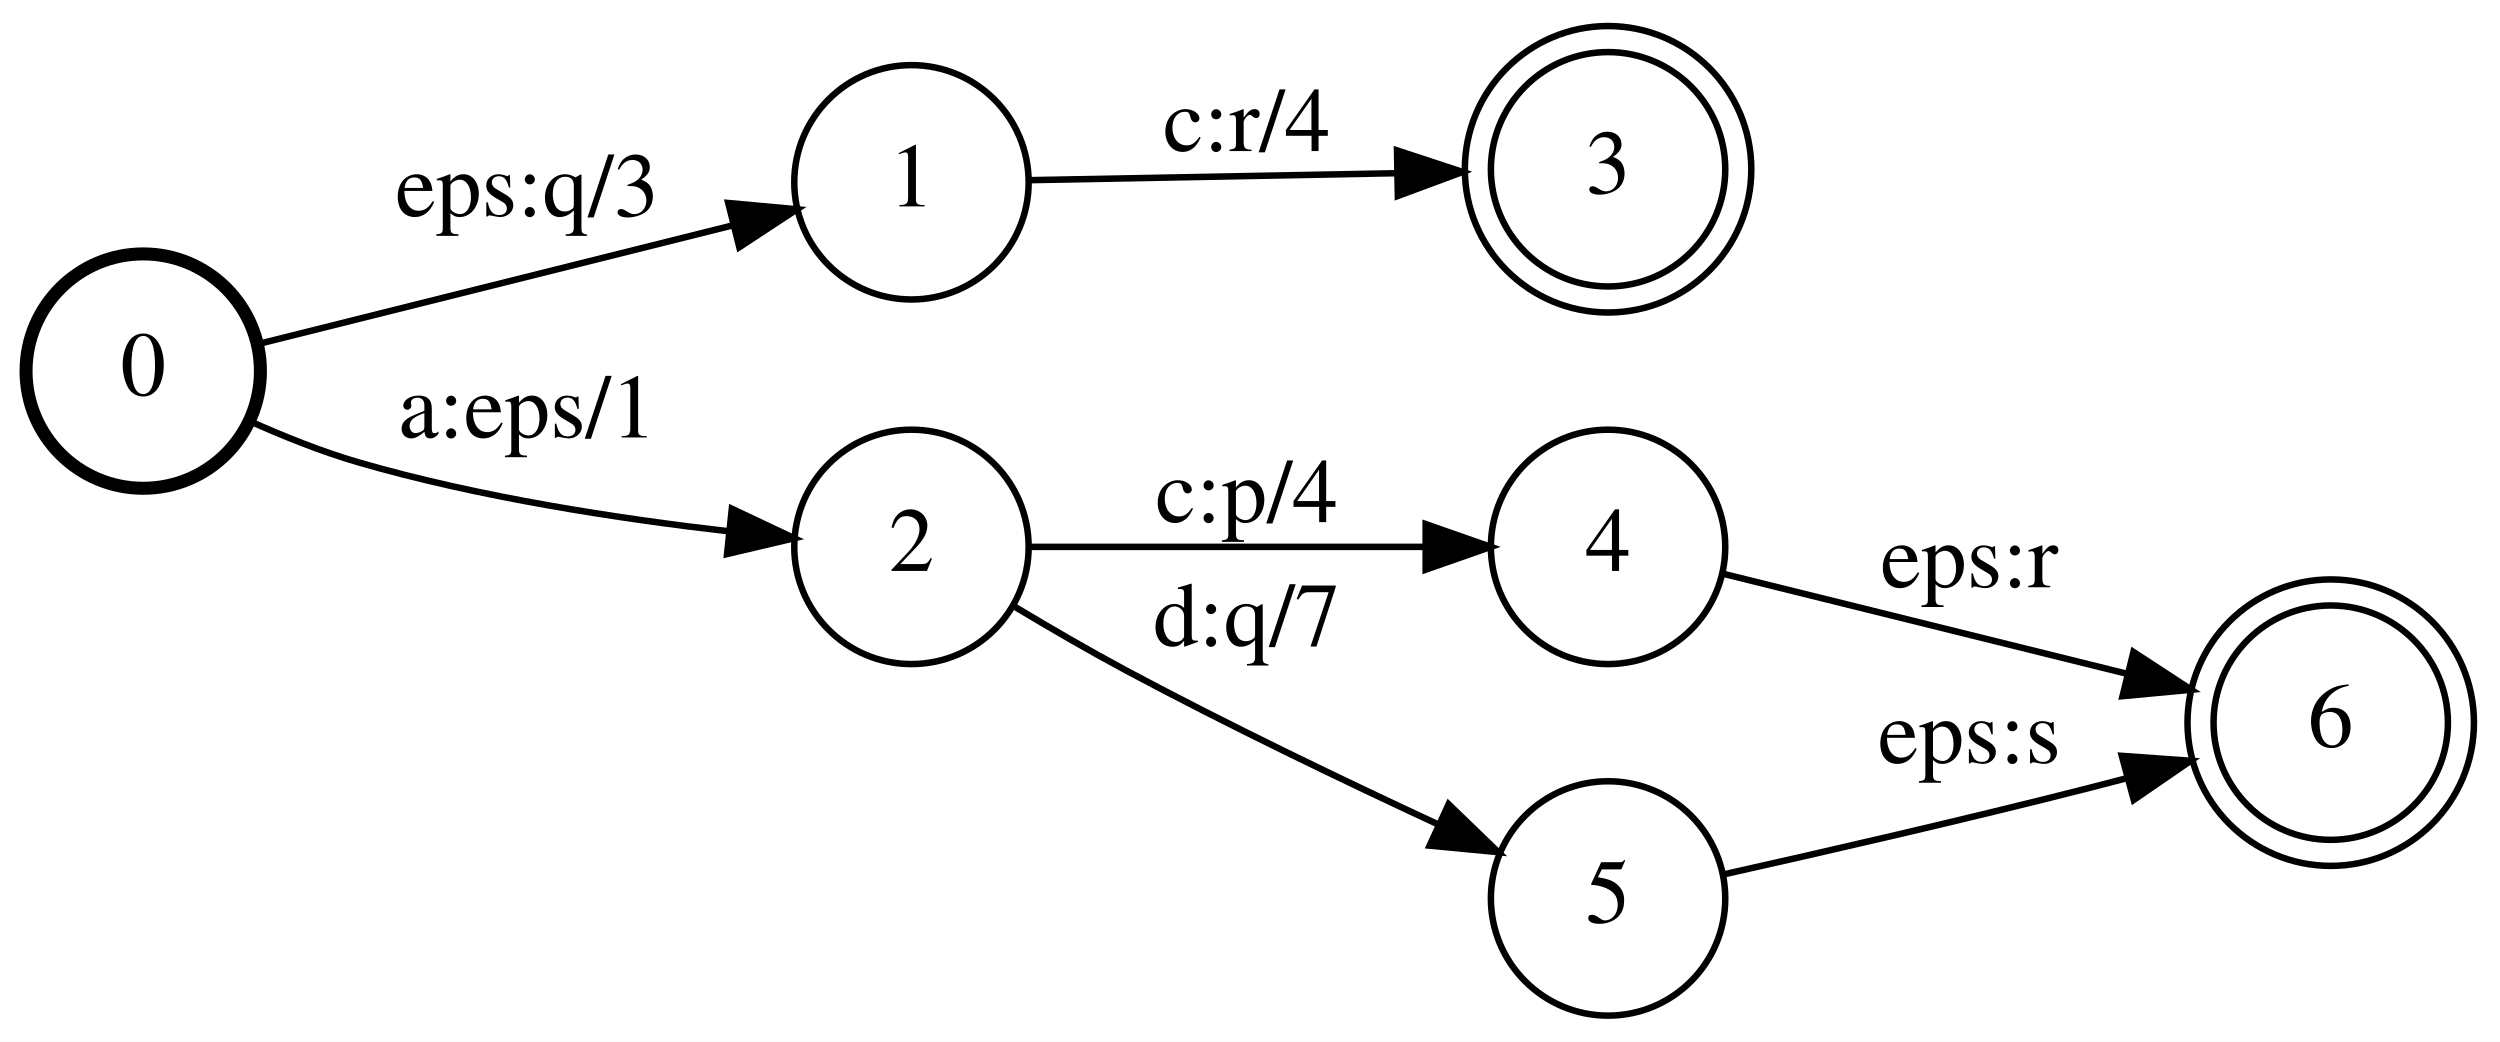
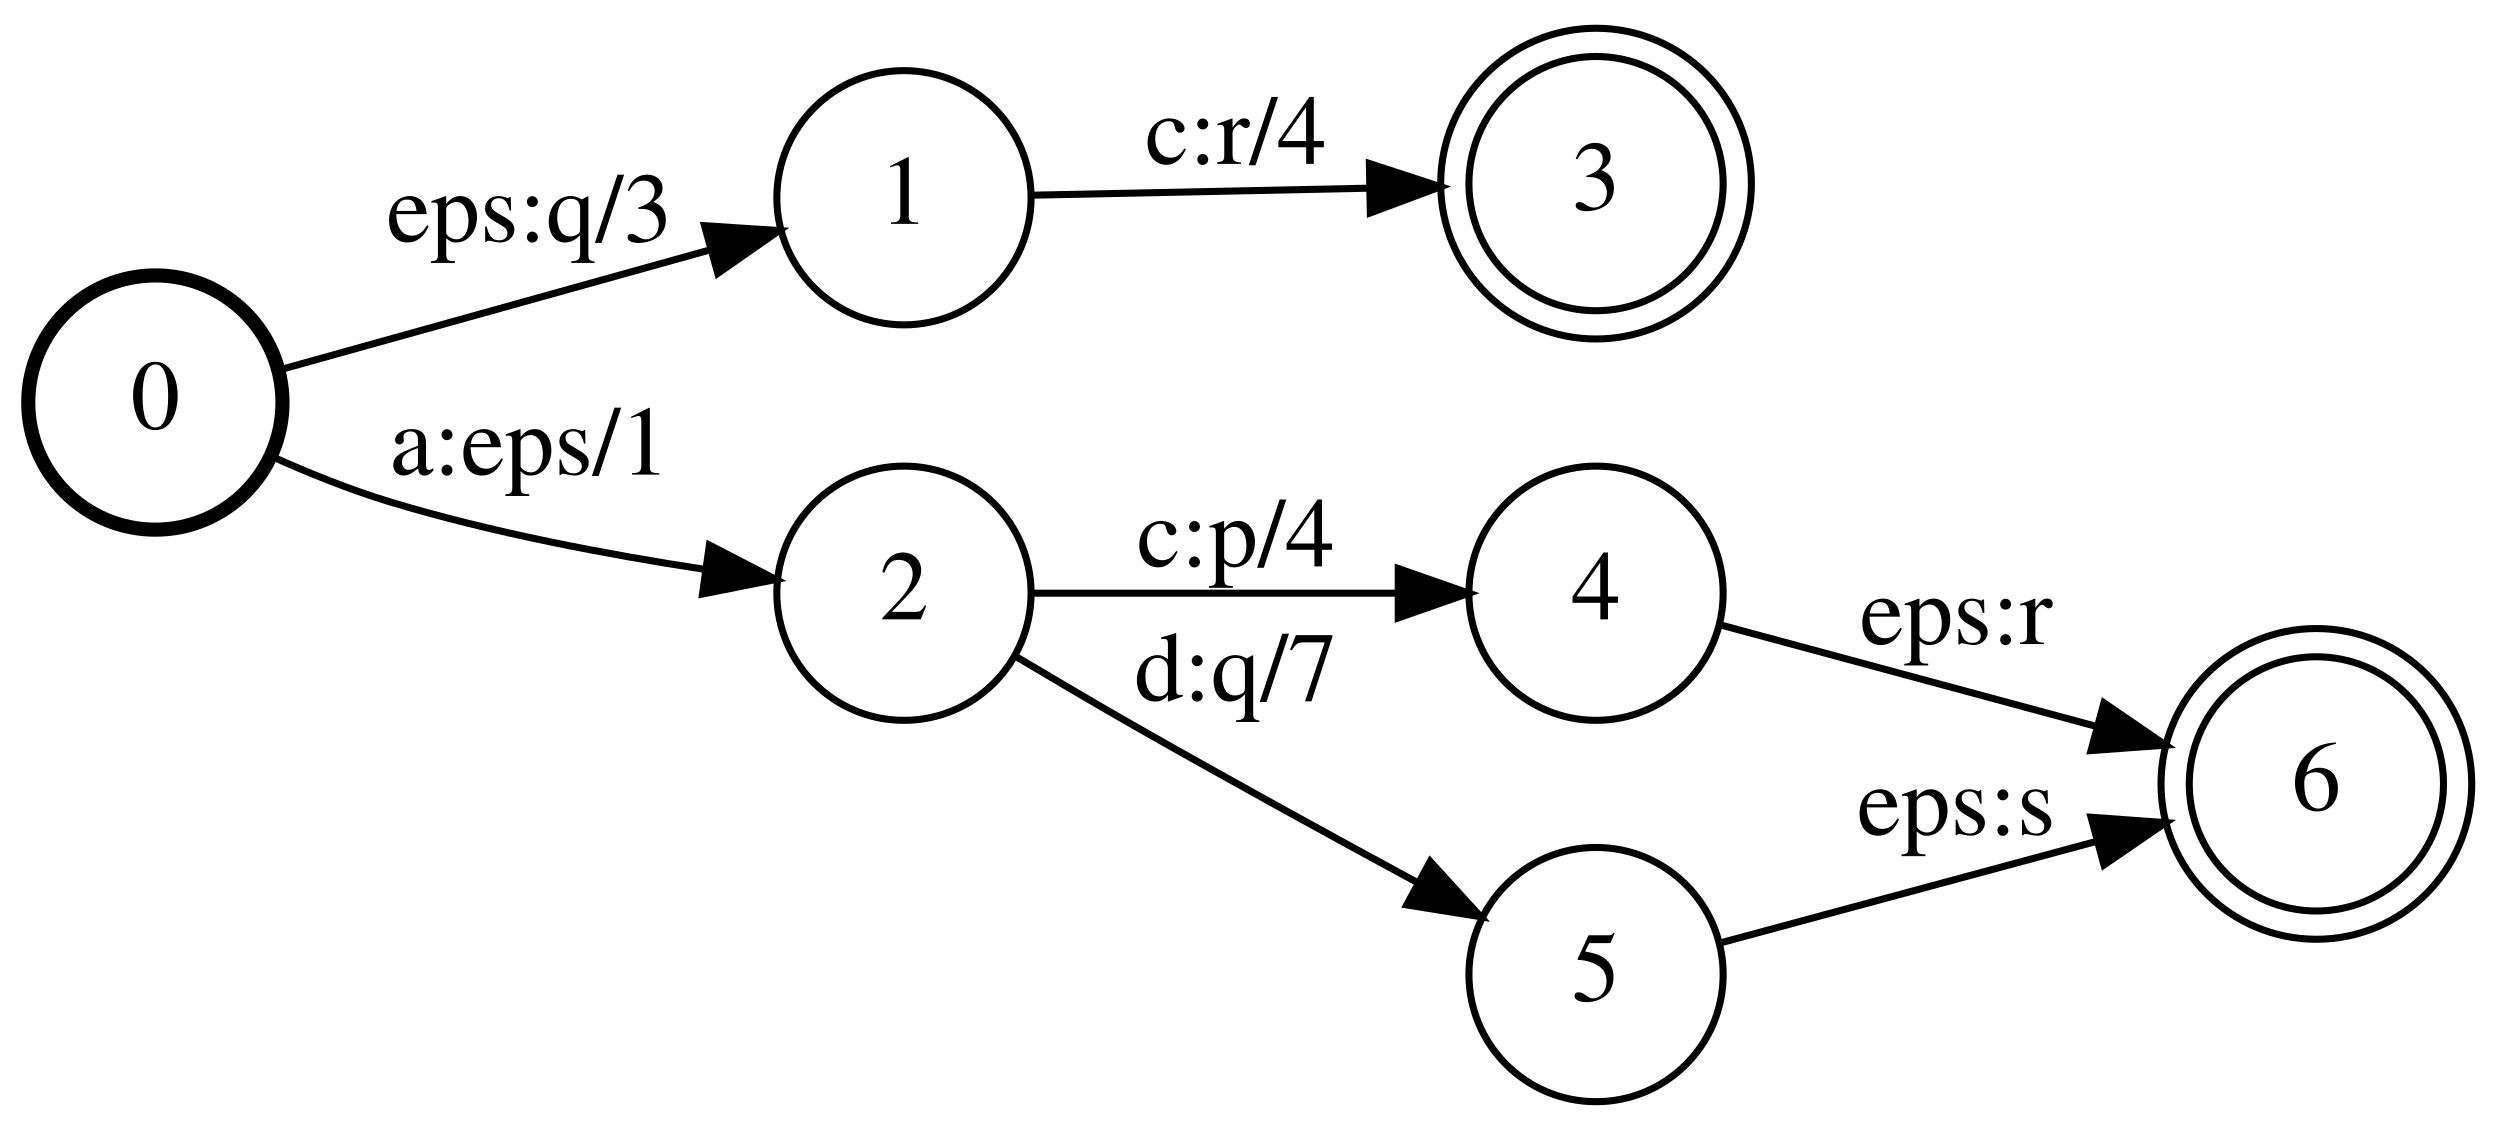
- <svg xmlns="http://www.w3.org/2000/svg" width="384pt" height="160pt" viewBox="0.00 0.00 384.00 160.00">
+ <svg xmlns="http://www.w3.org/2000/svg" width="354pt" height="160pt" viewBox="0.00 0.00 354.00 160.00">
  <g id="graph0" class="graph" transform="scale(1 1) rotate(0) translate(4 156)">
-     <polygon fill="white" stroke="transparent" points="-4,4 -4,-156 380,-156 380,4 -4,4" />
+     <polygon fill="white" stroke="none" points="-4,4 -4,-156 350,-156 350,4 -4,4" />
    <g id="node1" class="node">
      <ellipse fill="none" stroke="black" stroke-width="2" cx="18" cy="-99" rx="18" ry="18" />
      <text text-anchor="middle" x="18" y="-95.3" font-family="Times,serif" font-size="14.00">0</text>
    </g>
    <g id="node2" class="node">
-       <ellipse fill="none" stroke="black" cx="136" cy="-128" rx="18" ry="18" />
-       <text text-anchor="middle" x="136" y="-124.3" font-family="Times,serif" font-size="14.00">1</text>
+       <ellipse fill="none" stroke="black" cx="124" cy="-128" rx="18" ry="18" />
+       <text text-anchor="middle" x="124" y="-124.3" font-family="Times,serif" font-size="14.00">1</text>
    </g>
    <g id="edge1" class="edge">
-       <path fill="none" stroke="black" d="M35.62,-103.15C54.66,-107.91 86.1,-115.78 108.52,-121.38" />
-       <polygon fill="black" stroke="black" points="107.86,-124.82 118.41,-123.85 109.56,-118.03 107.86,-124.82" />
-       <text text-anchor="middle" x="77" y="-122.8" font-family="Times,serif" font-size="14.00">eps:q/3</text>
+       <path fill="none" stroke="black" d="M35.71,-103.66C52.16,-108.25 77.53,-115.32 96.69,-120.66" />
+       <polygon fill="black" stroke="black" points="95.76,-124.04 106.33,-123.35 97.64,-117.29 95.76,-124.04" />
+       <text text-anchor="middle" x="71" y="-121.8" font-family="Times,serif" font-size="14.00">eps:q/3</text>
    </g>
    <g id="node3" class="node">
-       <ellipse fill="none" stroke="black" cx="136" cy="-72" rx="18" ry="18" />
-       <text text-anchor="middle" x="136" y="-68.3" font-family="Times,serif" font-size="14.00">2</text>
+       <ellipse fill="none" stroke="black" cx="124" cy="-72" rx="18" ry="18" />
+       <text text-anchor="middle" x="124" y="-68.3" font-family="Times,serif" font-size="14.00">2</text>
    </g>
    <g id="edge2" class="edge">
-       <path fill="none" stroke="black" d="M34.32,-91.33C39.51,-89 45.41,-86.63 51,-85 69.6,-79.59 91.21,-76.31 107.85,-74.4" />
-       <polygon fill="black" stroke="black" points="108.41,-77.86 117.99,-73.33 107.68,-70.9 108.41,-77.86" />
-       <text text-anchor="middle" x="77" y="-88.8" font-family="Times,serif" font-size="14.00">a:eps/1</text>
+       <path fill="none" stroke="black" d="M34.35,-91.42C39.54,-89.09 45.43,-86.7 51,-85 65.48,-80.59 82.08,-77.47 95.68,-75.39" />
+       <polygon fill="black" stroke="black" points="96.45,-78.82 105.86,-73.95 95.47,-71.89 96.45,-78.82" />
+       <text text-anchor="middle" x="71" y="-88.8" font-family="Times,serif" font-size="14.00">a:eps/1</text>
    </g>
    <g id="node4" class="node">
-       <ellipse fill="none" stroke="black" cx="243" cy="-130" rx="18" ry="18" />
-       <ellipse fill="none" stroke="black" cx="243" cy="-130" rx="22" ry="22" />
-       <text text-anchor="middle" x="243" y="-126.3" font-family="Times,serif" font-size="14.00">3</text>
+       <ellipse fill="none" stroke="black" cx="222" cy="-130" rx="18" ry="18" />
+       <ellipse fill="none" stroke="black" cx="222" cy="-130" rx="22" ry="22" />
+       <text text-anchor="middle" x="222" y="-126.3" font-family="Times,serif" font-size="14.00">3</text>
    </g>
    <g id="edge3" class="edge">
-       <path fill="none" stroke="black" d="M154.34,-128.33C169.6,-128.62 192.2,-129.05 210.63,-129.4" />
-       <polygon fill="black" stroke="black" points="210.58,-132.9 220.64,-129.59 210.71,-125.9 210.58,-132.9" />
-       <text text-anchor="middle" x="187.5" y="-132.8" font-family="Times,serif" font-size="14.00">c:r/4</text>
+       <path fill="none" stroke="black" d="M142.16,-128.36C155.31,-128.63 173.81,-129.02 189.58,-129.35" />
+       <polygon fill="black" stroke="black" points="189.9,-132.85 199.97,-129.56 190.04,-125.85 189.9,-132.85" />
+       <text text-anchor="middle" x="171" y="-132.8" font-family="Times,serif" font-size="14.00">c:r/4</text>
    </g>
    <g id="node5" class="node">
-       <ellipse fill="none" stroke="black" cx="243" cy="-72" rx="18" ry="18" />
-       <text text-anchor="middle" x="243" y="-68.3" font-family="Times,serif" font-size="14.00">4</text>
+       <ellipse fill="none" stroke="black" cx="222" cy="-72" rx="18" ry="18" />
+       <text text-anchor="middle" x="222" y="-68.3" font-family="Times,serif" font-size="14.00">4</text>
    </g>
    <g id="edge4" class="edge">
-       <path fill="none" stroke="black" d="M154.34,-72C170.78,-72 195.72,-72 214.81,-72" />
-       <polygon fill="black" stroke="black" points="214.98,-75.5 224.98,-72 214.98,-68.5 214.98,-75.5" />
-       <text text-anchor="middle" x="187.5" y="-75.8" font-family="Times,serif" font-size="14.00">c:p/4</text>
+       <path fill="none" stroke="black" d="M142.16,-72C156.5,-72 177.19,-72 193.78,-72" />
+       <polygon fill="black" stroke="black" points="193.99,-75.5 203.99,-72 193.99,-68.5 193.99,-75.5" />
+       <text text-anchor="middle" x="171" y="-75.8" font-family="Times,serif" font-size="14.00">c:p/4</text>
    </g>
    <g id="node6" class="node">
-       <ellipse fill="none" stroke="black" cx="243" cy="-18" rx="18" ry="18" />
-       <text text-anchor="middle" x="243" y="-14.3" font-family="Times,serif" font-size="14.00">5</text>
+       <ellipse fill="none" stroke="black" cx="222" cy="-18" rx="18" ry="18" />
+       <text text-anchor="middle" x="222" y="-14.3" font-family="Times,serif" font-size="14.00">5</text>
    </g>
    <g id="edge5" class="edge">
-       <path fill="none" stroke="black" d="M151.82,-62.83C157.17,-59.62 163.3,-56.05 169,-53 184.71,-44.59 202.76,-35.93 216.98,-29.33" />
-       <polygon fill="black" stroke="black" points="218.51,-32.47 226.13,-25.11 215.59,-26.11 218.51,-32.47" />
-       <text text-anchor="middle" x="187.5" y="-56.8" font-family="Times,serif" font-size="14.00">d:q/7</text>
+       <path fill="none" stroke="black" d="M139.91,-63C145.28,-59.8 151.39,-56.2 157,-53 170.02,-45.58 184.68,-37.54 196.68,-31.04" />
+       <polygon fill="black" stroke="black" points="198.52,-34.02 205.66,-26.19 195.19,-27.86 198.52,-34.02" />
+       <text text-anchor="middle" x="171" y="-56.8" font-family="Times,serif" font-size="14.00">d:q/7</text>
    </g>
    <g id="node7" class="node">
-       <ellipse fill="none" stroke="black" cx="354" cy="-45" rx="18" ry="18" />
-       <ellipse fill="none" stroke="black" cx="354" cy="-45" rx="22" ry="22" />
-       <text text-anchor="middle" x="354" y="-41.3" font-family="Times,serif" font-size="14.00">6</text>
+       <ellipse fill="none" stroke="black" cx="324" cy="-45" rx="18" ry="18" />
+       <ellipse fill="none" stroke="black" cx="324" cy="-45" rx="22" ry="22" />
+       <text text-anchor="middle" x="324" y="-41.3" font-family="Times,serif" font-size="14.00">6</text>
    </g>
    <g id="edge6" class="edge">
-       <path fill="none" stroke="black" d="M260.55,-67.9C276.99,-63.83 302.55,-57.5 322.64,-52.52" />
-       <polygon fill="black" stroke="black" points="323.7,-55.86 332.57,-50.06 322.02,-49.07 323.7,-55.86" />
-       <text text-anchor="middle" x="298.5" y="-65.8" font-family="Times,serif" font-size="14.00">eps:r</text>
+       <path fill="none" stroke="black" d="M239.51,-67.54C253.98,-63.64 275.37,-57.86 292.88,-53.13" />
+       <polygon fill="black" stroke="black" points="293.92,-56.48 302.66,-50.49 292.09,-49.72 293.92,-56.48" />
+       <text text-anchor="middle" x="273" y="-64.8" font-family="Times,serif" font-size="14.00">eps:r</text>
    </g>
    <g id="edge7" class="edge">
-       <path fill="none" stroke="black" d="M260.87,-21.72C275.69,-25.03 297.83,-30.11 317,-35 318.89,-35.48 320.82,-35.99 322.78,-36.5" />
-       <polygon fill="black" stroke="black" points="321.91,-39.9 332.48,-39.14 323.75,-33.14 321.91,-39.9" />
-       <text text-anchor="middle" x="298.5" y="-38.8" font-family="Times,serif" font-size="14.00">eps:s</text>
+       <path fill="none" stroke="black" d="M239.51,-22.46C253.98,-26.36 275.37,-32.14 292.88,-36.87" />
+       <polygon fill="black" stroke="black" points="292.09,-40.28 302.66,-39.51 293.92,-33.52 292.09,-40.28" />
+       <text text-anchor="middle" x="273" y="-37.8" font-family="Times,serif" font-size="14.00">eps:s</text>
    </g>
  </g>
</svg>
